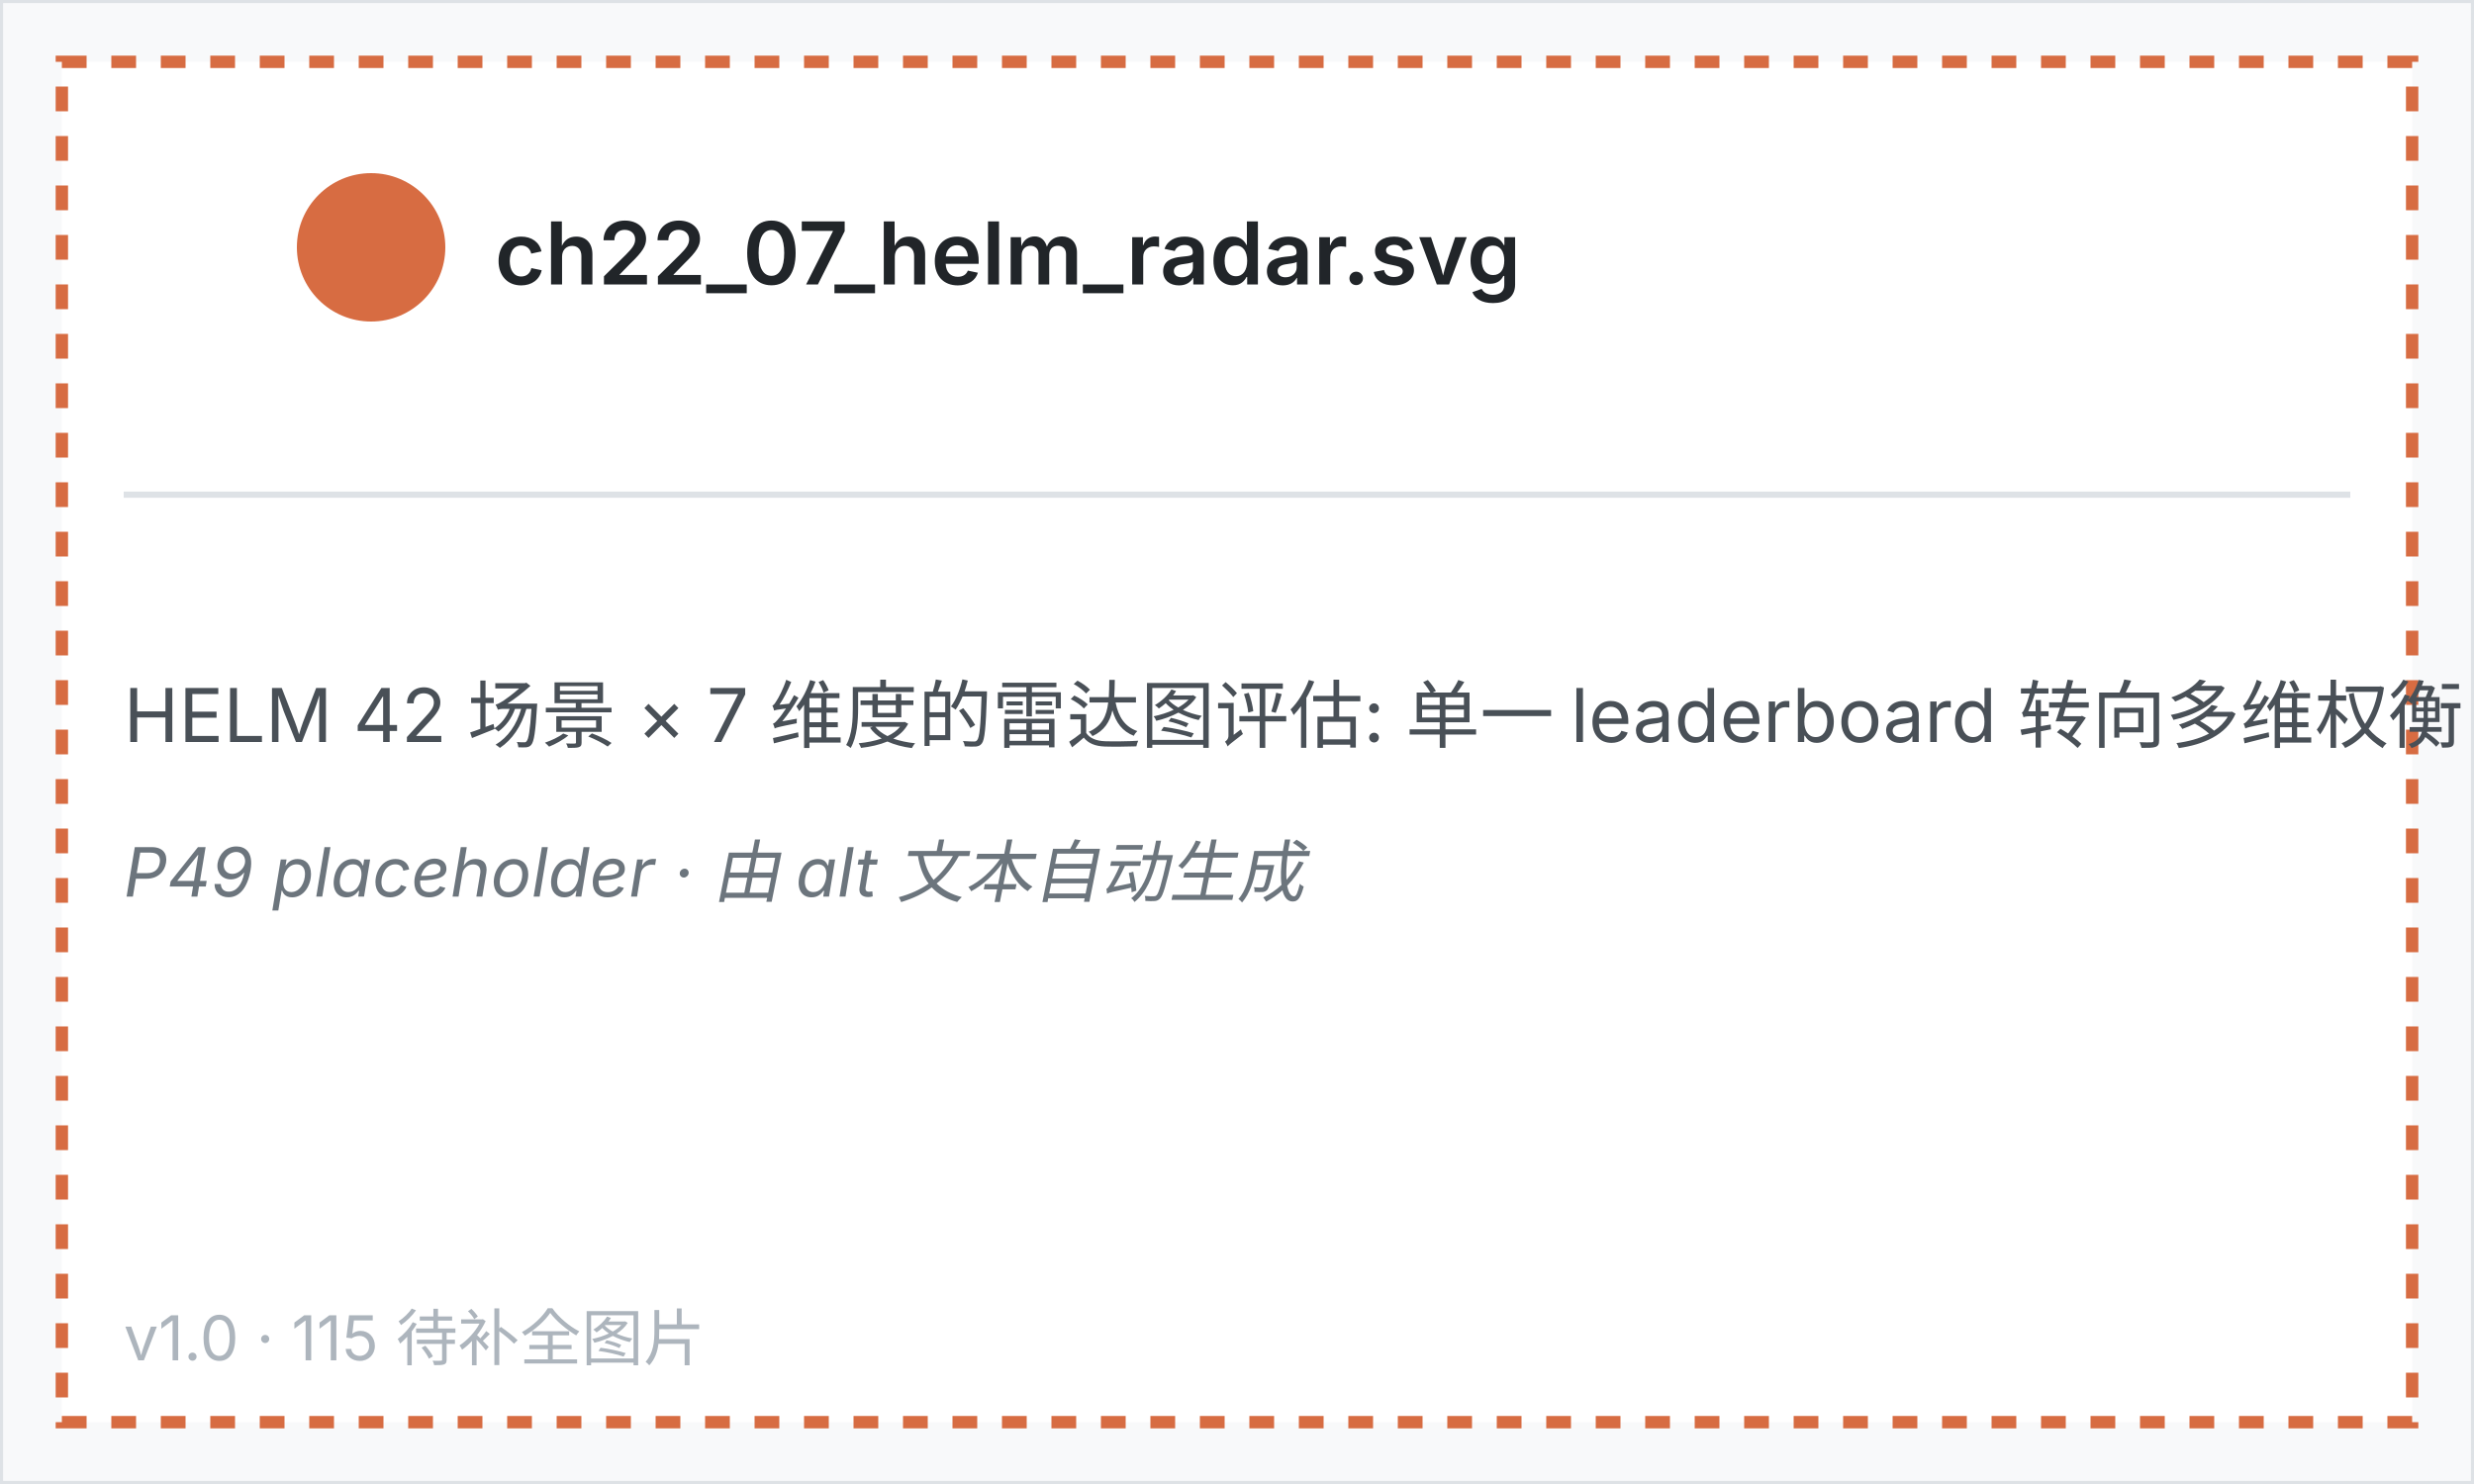
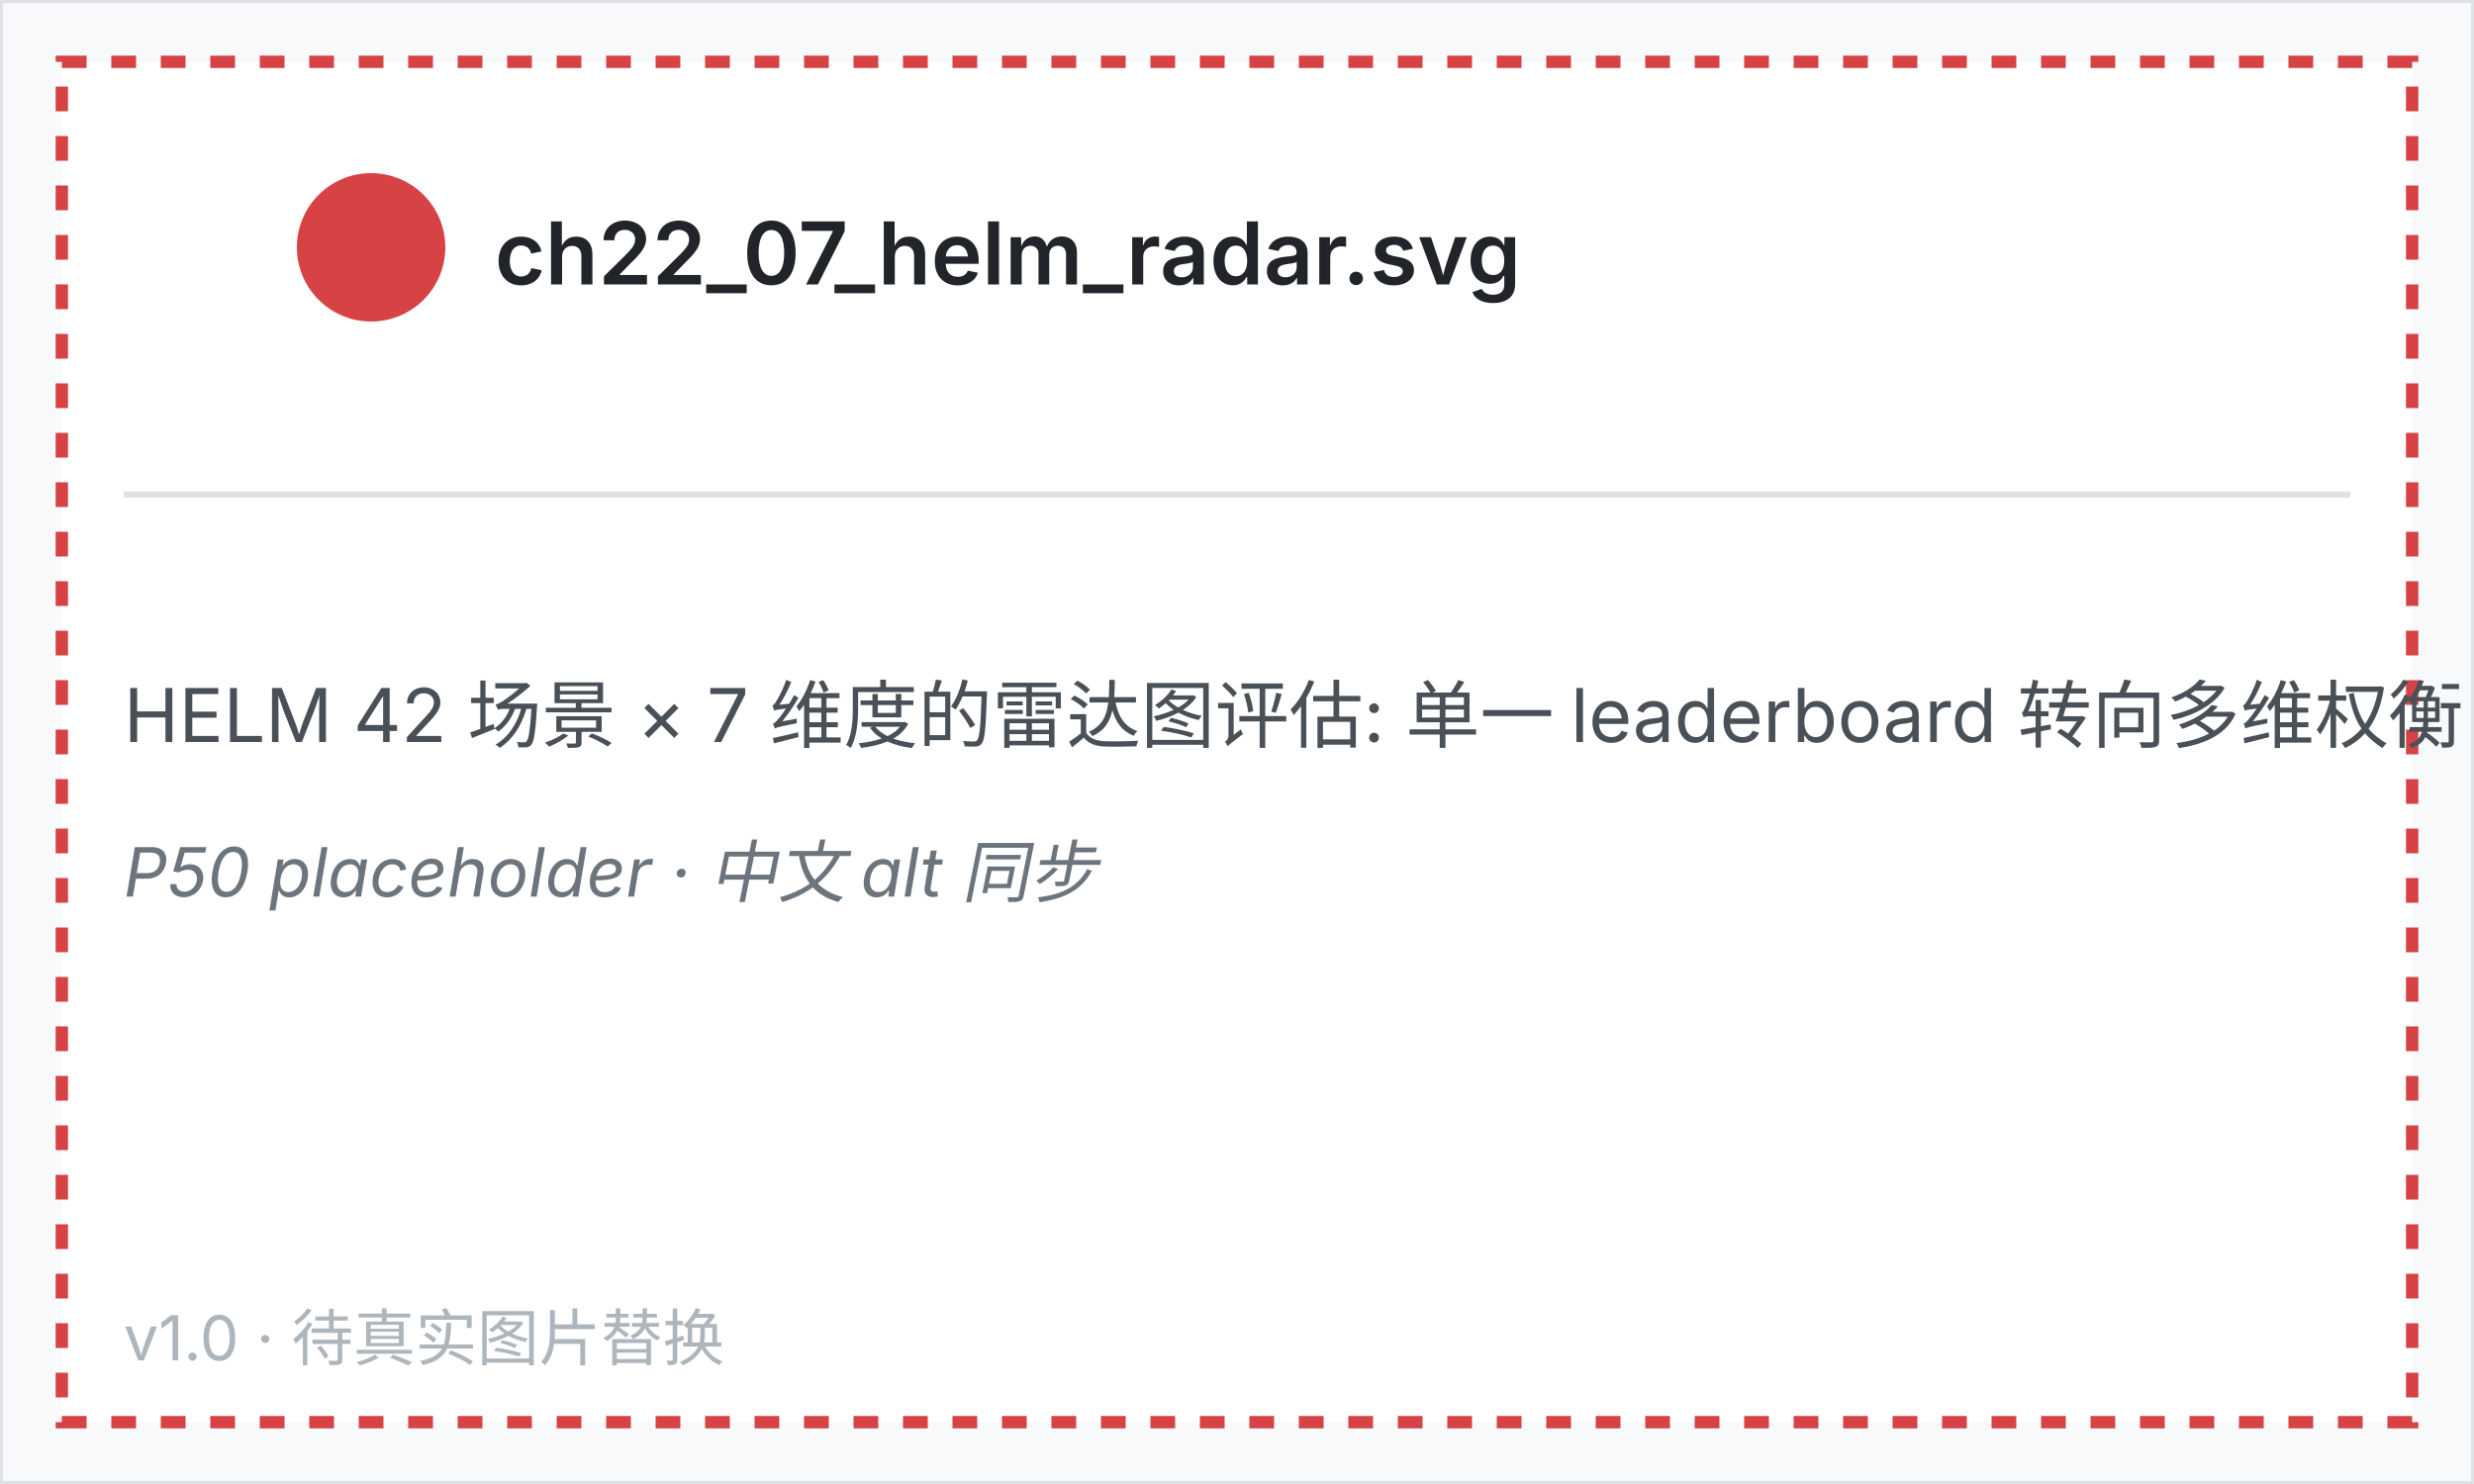
<svg xmlns="http://www.w3.org/2000/svg" viewBox="0 0 400 240" width="400" height="240" font-family="system-ui, -apple-system, sans-serif">
  <rect x="0" y="0" width="400" height="240" fill="#f8f9fa" stroke="#dee2e6" />
-   <rect x="10" y="10" width="380" height="220" fill="white" stroke="hsl(17, 65%, 55%)" stroke-width="2" stroke-dasharray="4 4" />
-   <circle cx="60" cy="40" r="12" fill="hsl(17, 65%, 55%)" />
+   <rect x="10" y="10" width="380" height="220" fill="white" stroke="hsl(359, 65%, 55%)" stroke-width="2" stroke-dasharray="4 4" />
+   <circle cx="60" cy="40" r="12" fill="hsl(359, 65%, 55%)" />
  <text x="80" y="46" font-size="14" font-weight="600" fill="#212529">ch22_07_helm_radar.svg</text>
  <line x1="20" y1="80" x2="380" y2="80" stroke="#dee2e6" />
  <text x="20" y="120" font-size="12" fill="#495057">HELM 42 场景 × 7 维度的雷达图评估: 单一 leaderboard 转向多维权衡</text>
-   <text x="20" y="145" font-size="11" fill="#6c757d" font-style="italic">P49 placeholder · 由 alt 文本自动生成</text>
-   <text x="20" y="220" font-size="10" fill="#adb5bd">v1.0 · 115 待补全图片</text>
+   <text x="20" y="145" font-size="11" fill="#6c757d" font-style="italic">P50 placeholder · 中文 alt 同步</text>
+   <text x="20" y="220" font-size="10" fill="#adb5bd">v1.0 · 待真实图片替换</text>
</svg>
